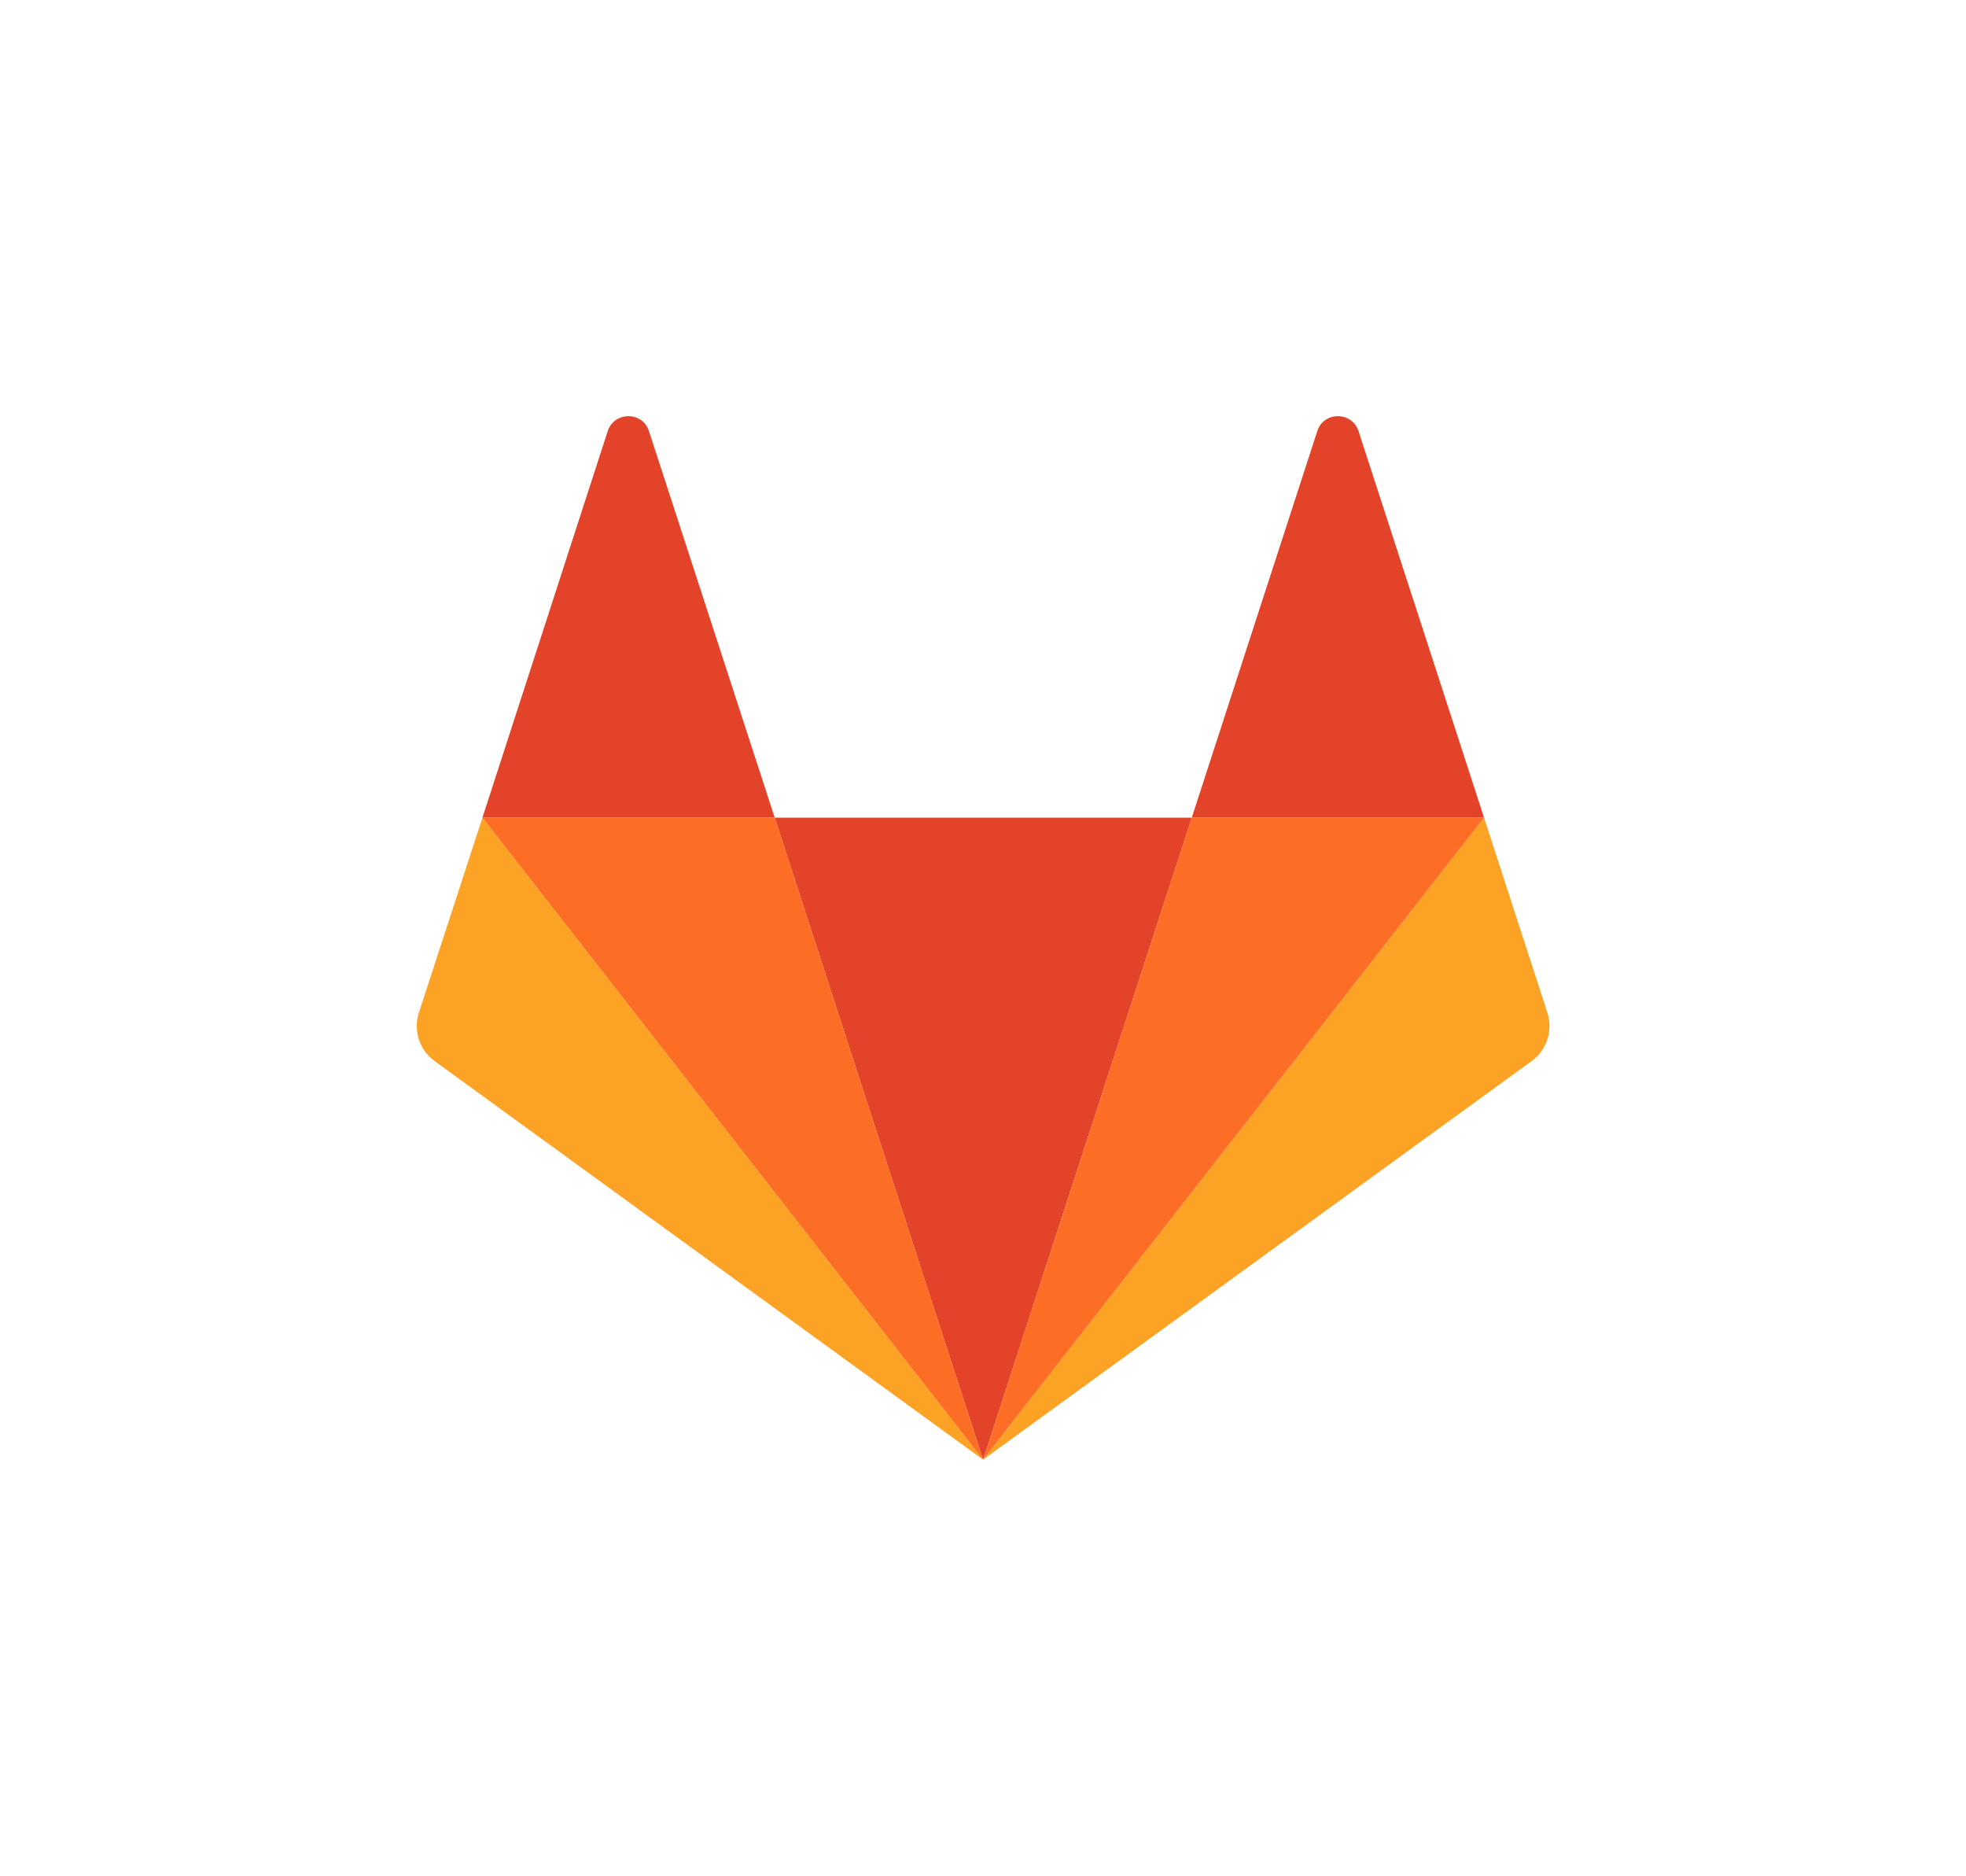
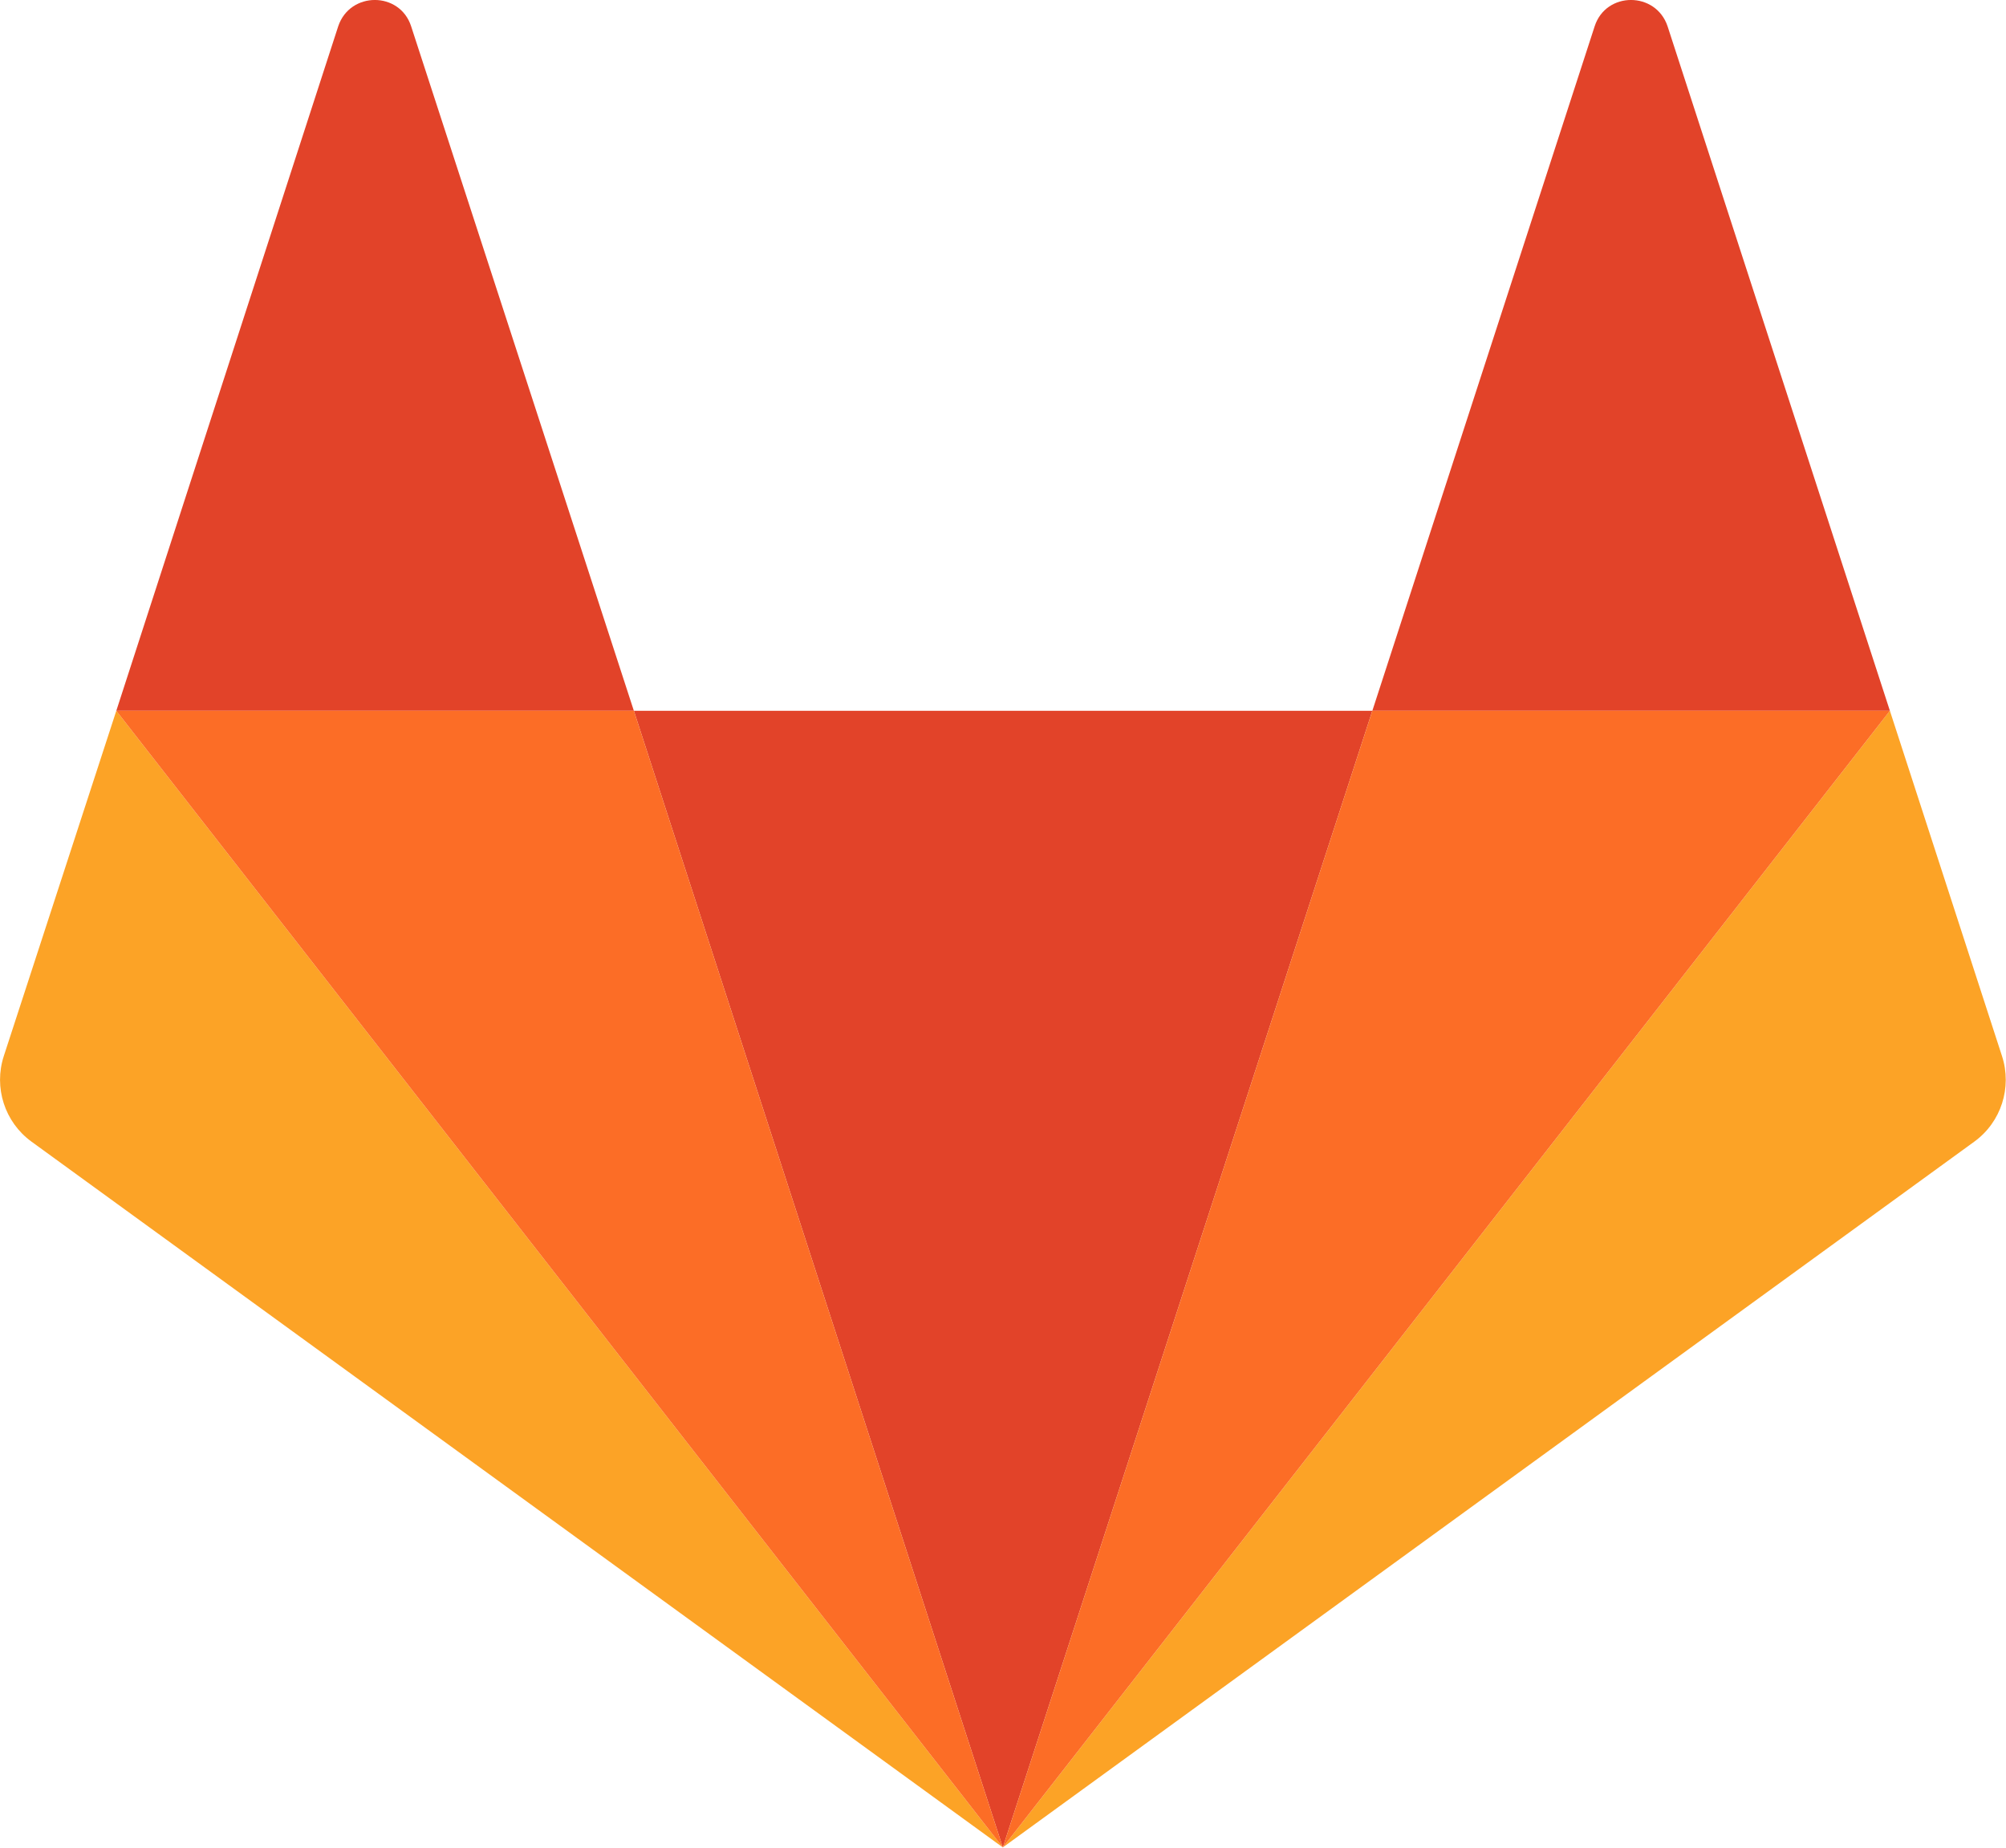
- <svg xmlns="http://www.w3.org/2000/svg" version="1.1" width="100%" height="100%" viewBox="0 0 586 559" xml:space="preserve">
+ <svg xmlns="http://www.w3.org/2000/svg" version="1.1" xml:space="preserve" viewBox="124.22 124.02 337.67 310.98">
  <style type="text/css">
	.st3{fill:#E24329;}
	.st4{fill:#FCA326;}
	.st5{fill:#FC6D26;}
</style>
  <g>
    <path class="st3" d="M293.026,434.983L293.026,434.983l62.199-191.322H230.918L293.026,434.983L293.026,434.983z" />
    <path class="st4" d="M143.798,243.662L143.798,243.662l-18.941,58.126c-1.714,5.278,0.137,11.104,4.661,14.394 l163.509,118.801L143.798,243.662L143.798,243.662z" />
    <path class="st3" d="M143.798,243.662h87.12l-37.494-115.224c-1.919-5.895-10.282-5.895-12.27,0L143.798,243.662 L143.798,243.662z" />
    <path class="st4" d="M442.346,243.662L442.346,243.662l18.873,58.126c1.714,5.278-0.137,11.104-4.661,14.394 L293.026,434.983L442.346,243.662L442.346,243.662z" />
    <path class="st3" d="M442.346,243.662h-87.12l37.425-115.224c1.919-5.895,10.282-5.895,12.27,0L442.346,243.662 L442.346,243.662z" />
    <polygon class="st5" points="293.026,434.983 355.225,243.662 442.346,243.662" />
    <polygon class="st5" points="293.026,434.983 143.798,243.662 230.918,243.662" />
  </g>
</svg>
